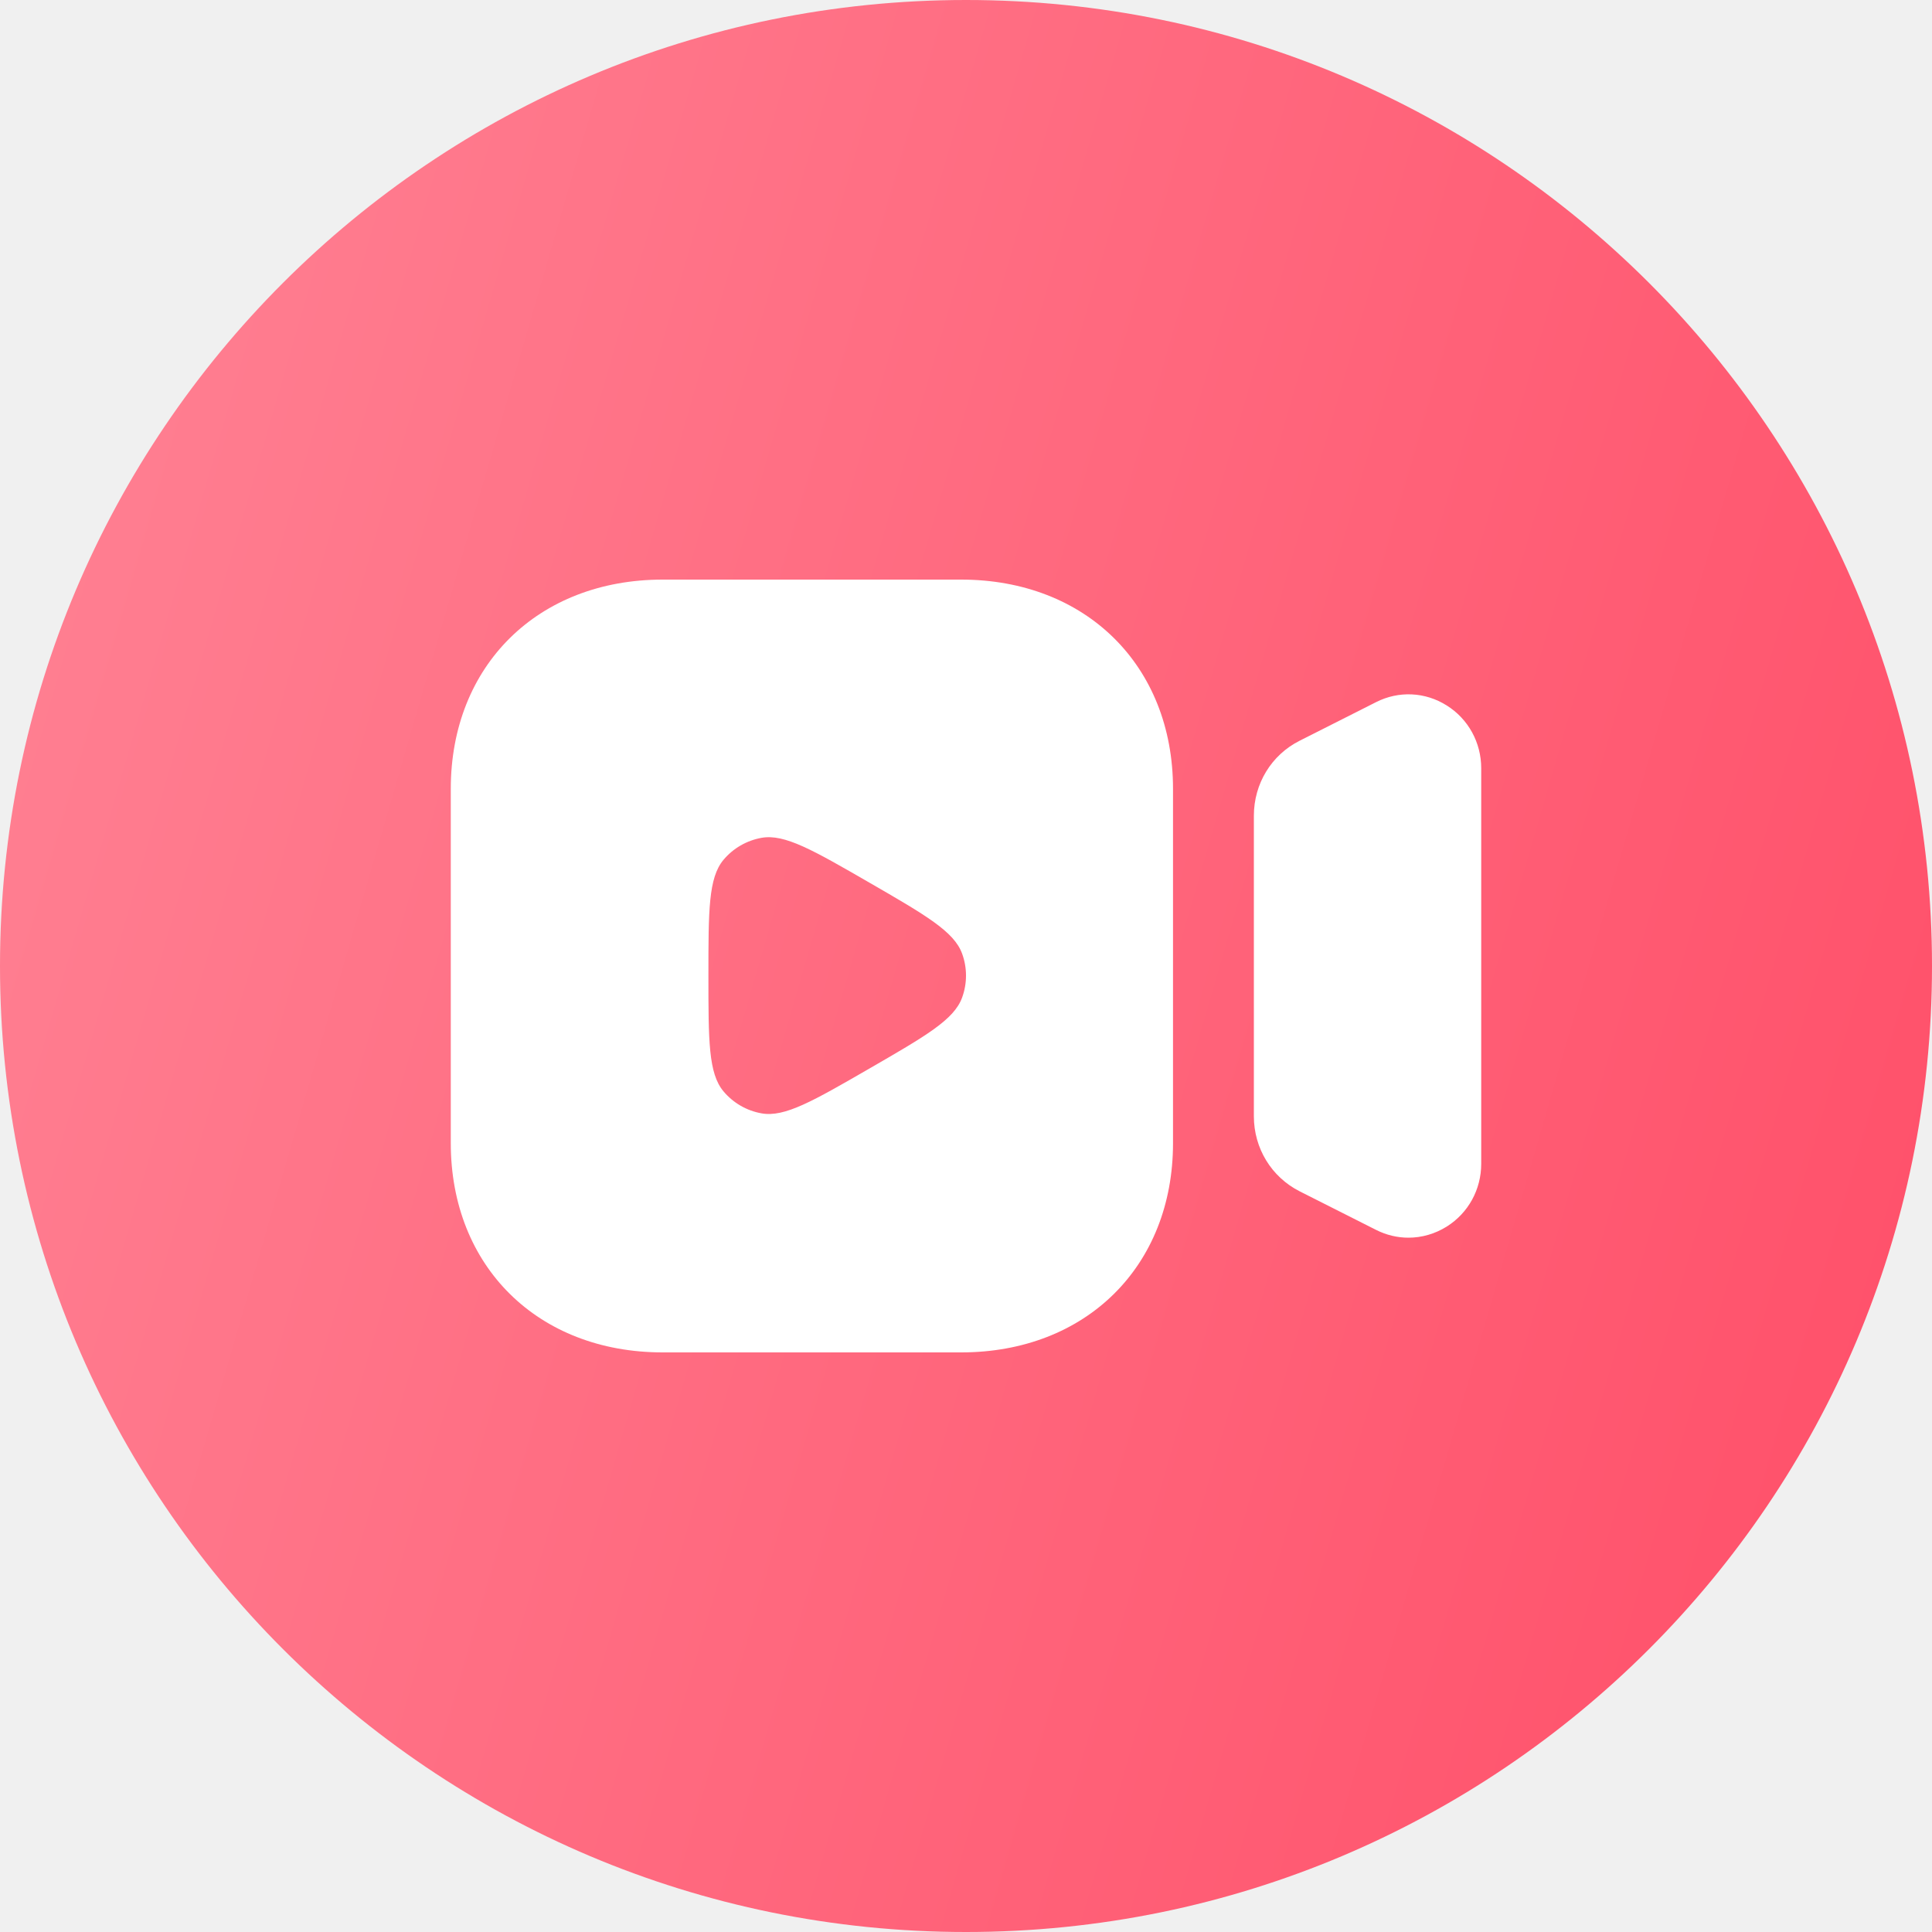
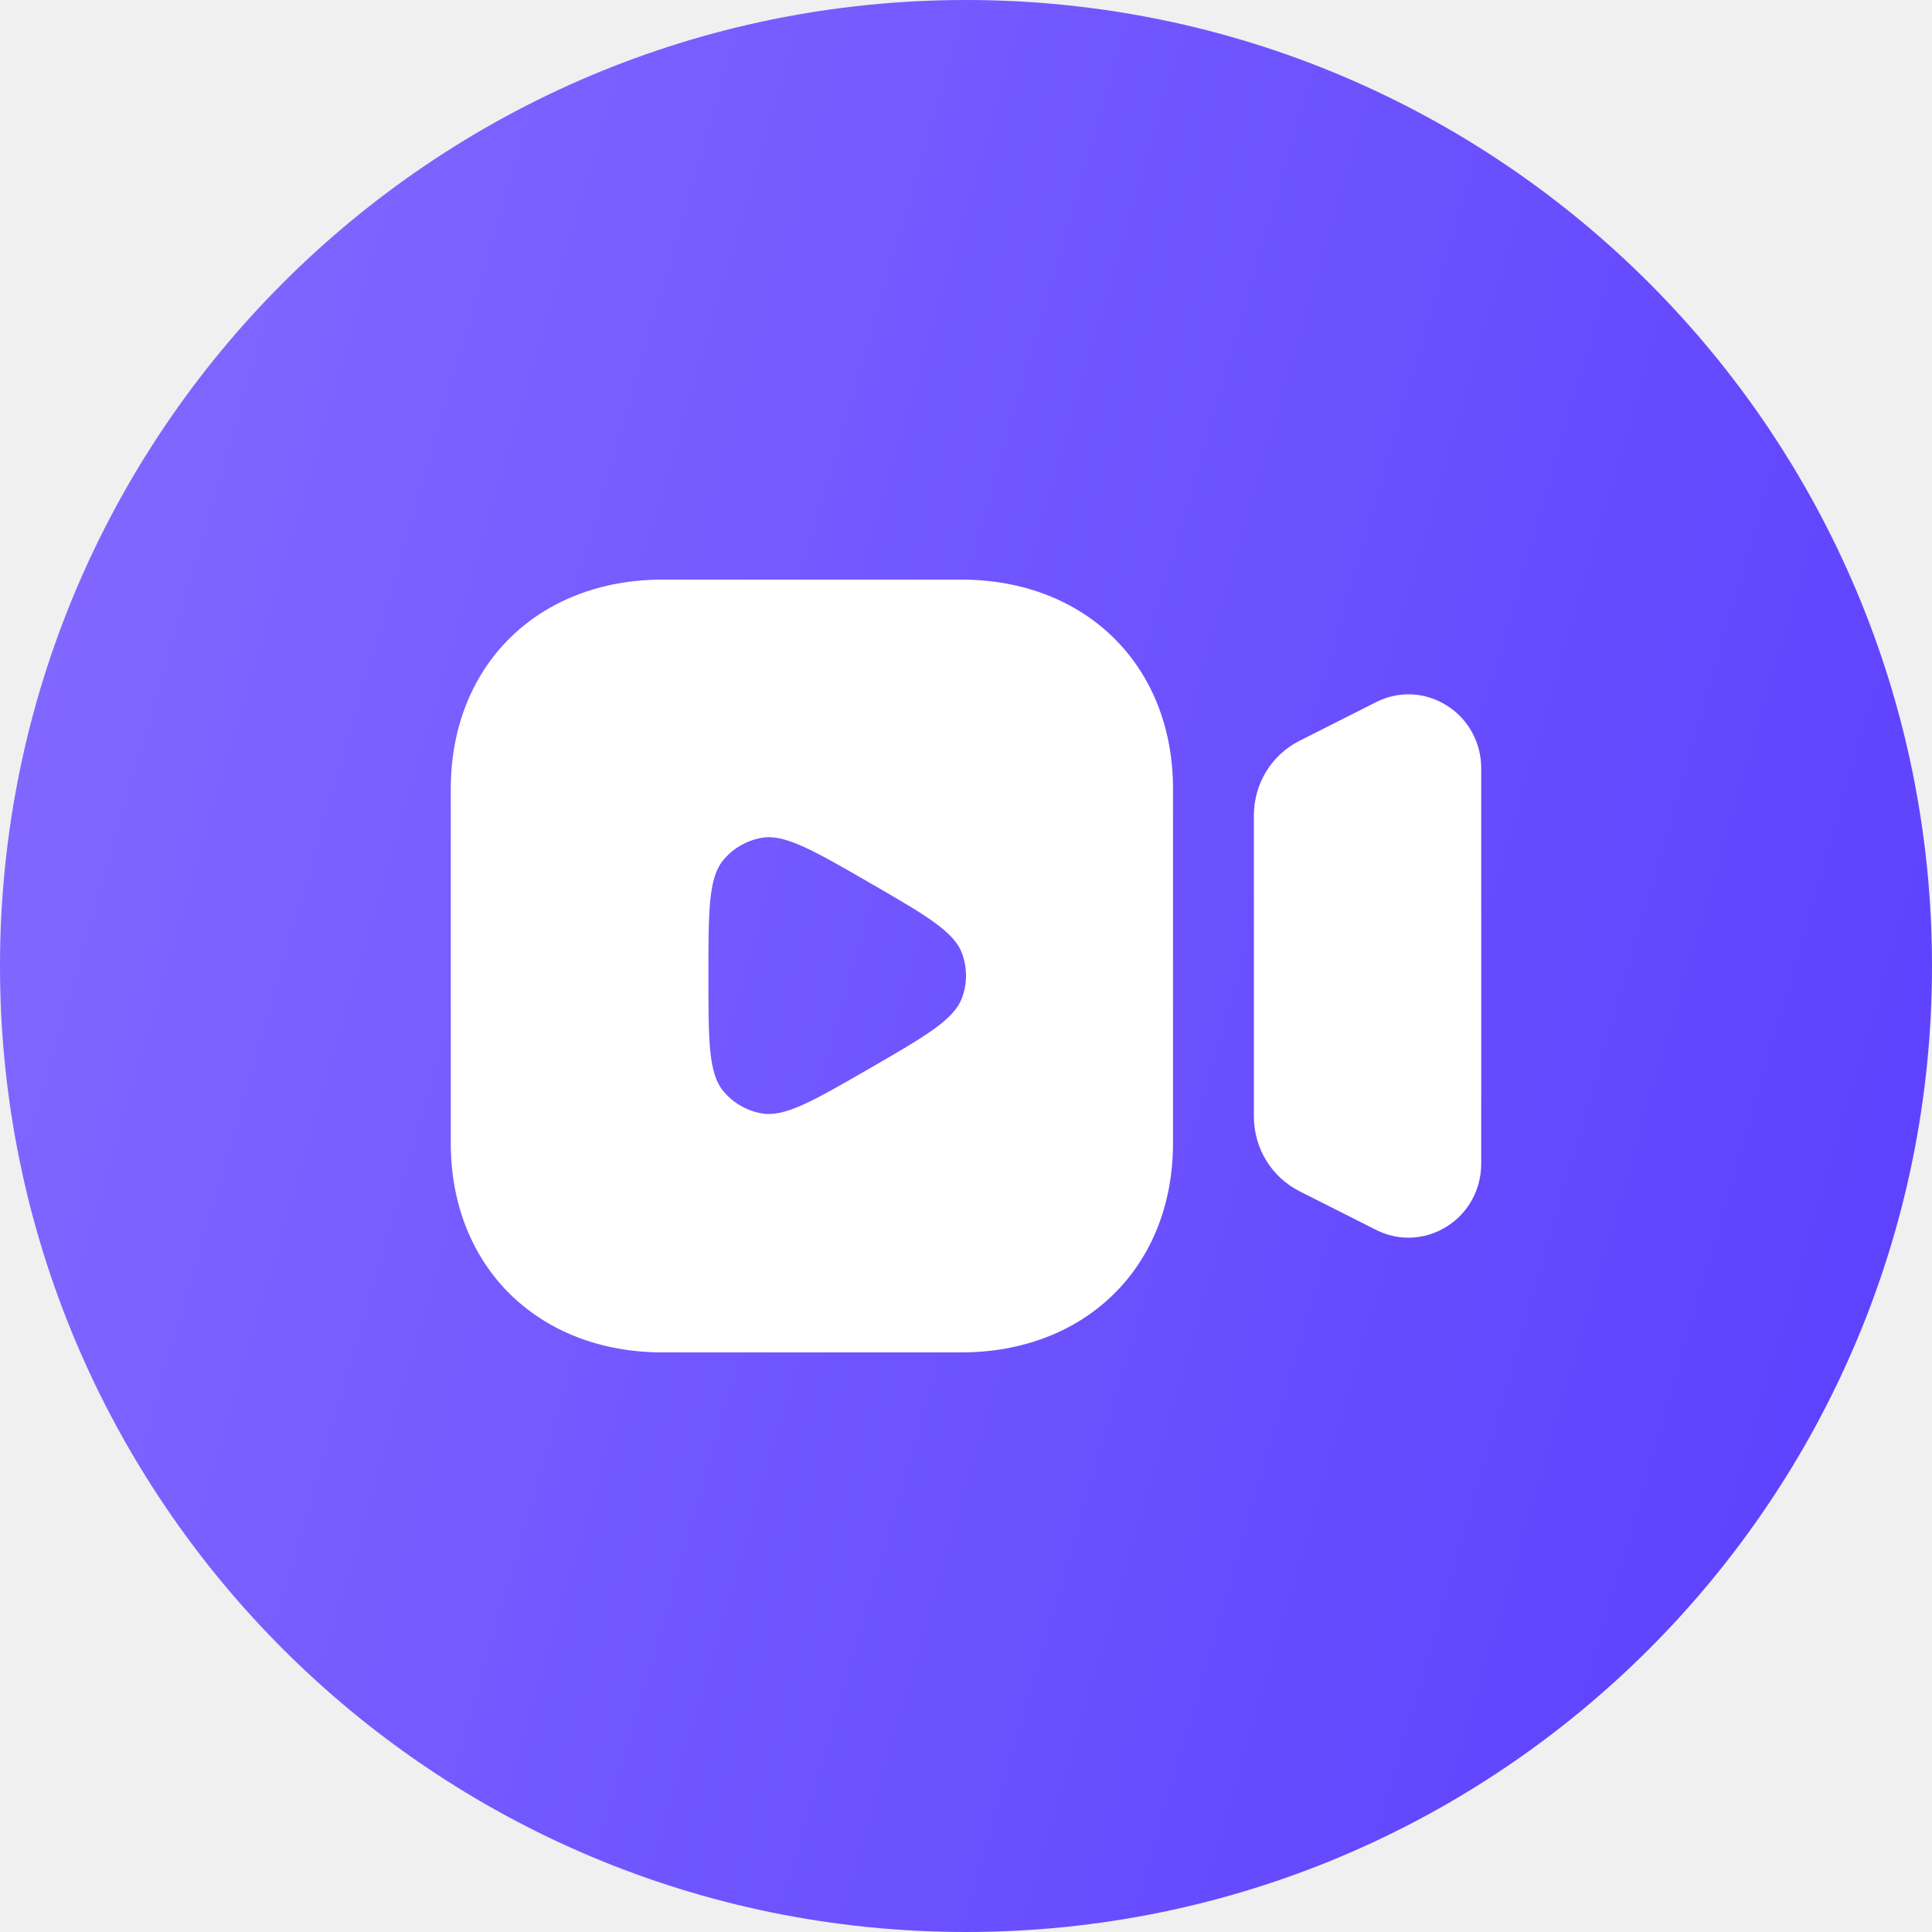
<svg xmlns="http://www.w3.org/2000/svg" width="40" height="40" viewBox="0 0 40 40" fill="none">
  <g id="Type=Logo Circle, Component=Logo">
    <rect id="Rectangle" width="40" height="40" rx="20" fill="url(#paint0_linear_37_996)" />
    <path id="Vector" fill-rule="evenodd" clip-rule="evenodd" d="M19.899 12H13.72C11.137 12 9.333 13.78 9.333 16.332V23.668C9.333 26.22 11.137 28 13.72 28H19.899C22.482 28 24.286 26.22 24.286 23.668V16.332C24.286 13.78 22.482 12 19.899 12ZM29.953 14.606C29.506 14.324 28.957 14.299 28.488 14.538L26.908 15.336C26.323 15.63 25.96 16.226 25.96 16.889V23.111C25.96 23.773 26.323 24.368 26.908 24.665L28.487 25.462C28.702 25.571 28.931 25.625 29.16 25.625C29.436 25.625 29.709 25.547 29.953 25.395C30.4 25.114 30.667 24.628 30.667 24.094V15.906C30.667 15.374 30.4 14.886 29.953 14.606ZM19.919 19.743C19.753 19.287 19.169 18.949 18 18.274C16.831 17.599 16.246 17.262 15.768 17.346C15.46 17.401 15.18 17.562 14.979 17.802C14.667 18.174 14.667 18.849 14.667 20.199C14.667 21.549 14.667 22.224 14.979 22.595C15.18 22.835 15.46 22.997 15.768 23.051C16.246 23.136 16.831 22.798 18 22.123C19.169 21.448 19.753 21.111 19.919 20.655C20.027 20.36 20.027 20.037 19.919 19.743Z" fill="white" />
  </g>
  <defs>
    <linearGradient id="paint0_linear_37_996" x1="40" y1="40" x2="-7.596" y2="26.2" gradientUnits="userSpaceOnUse">
-       <stop stop-color="#FF4D67" />
-       <stop offset="1" stop-color="#FF8395" />
+       <stop stop-color="#5A3EFE" />
+       <stop offset="1" stop-color="#846BFF" />
    </linearGradient>
  </defs>
</svg>
